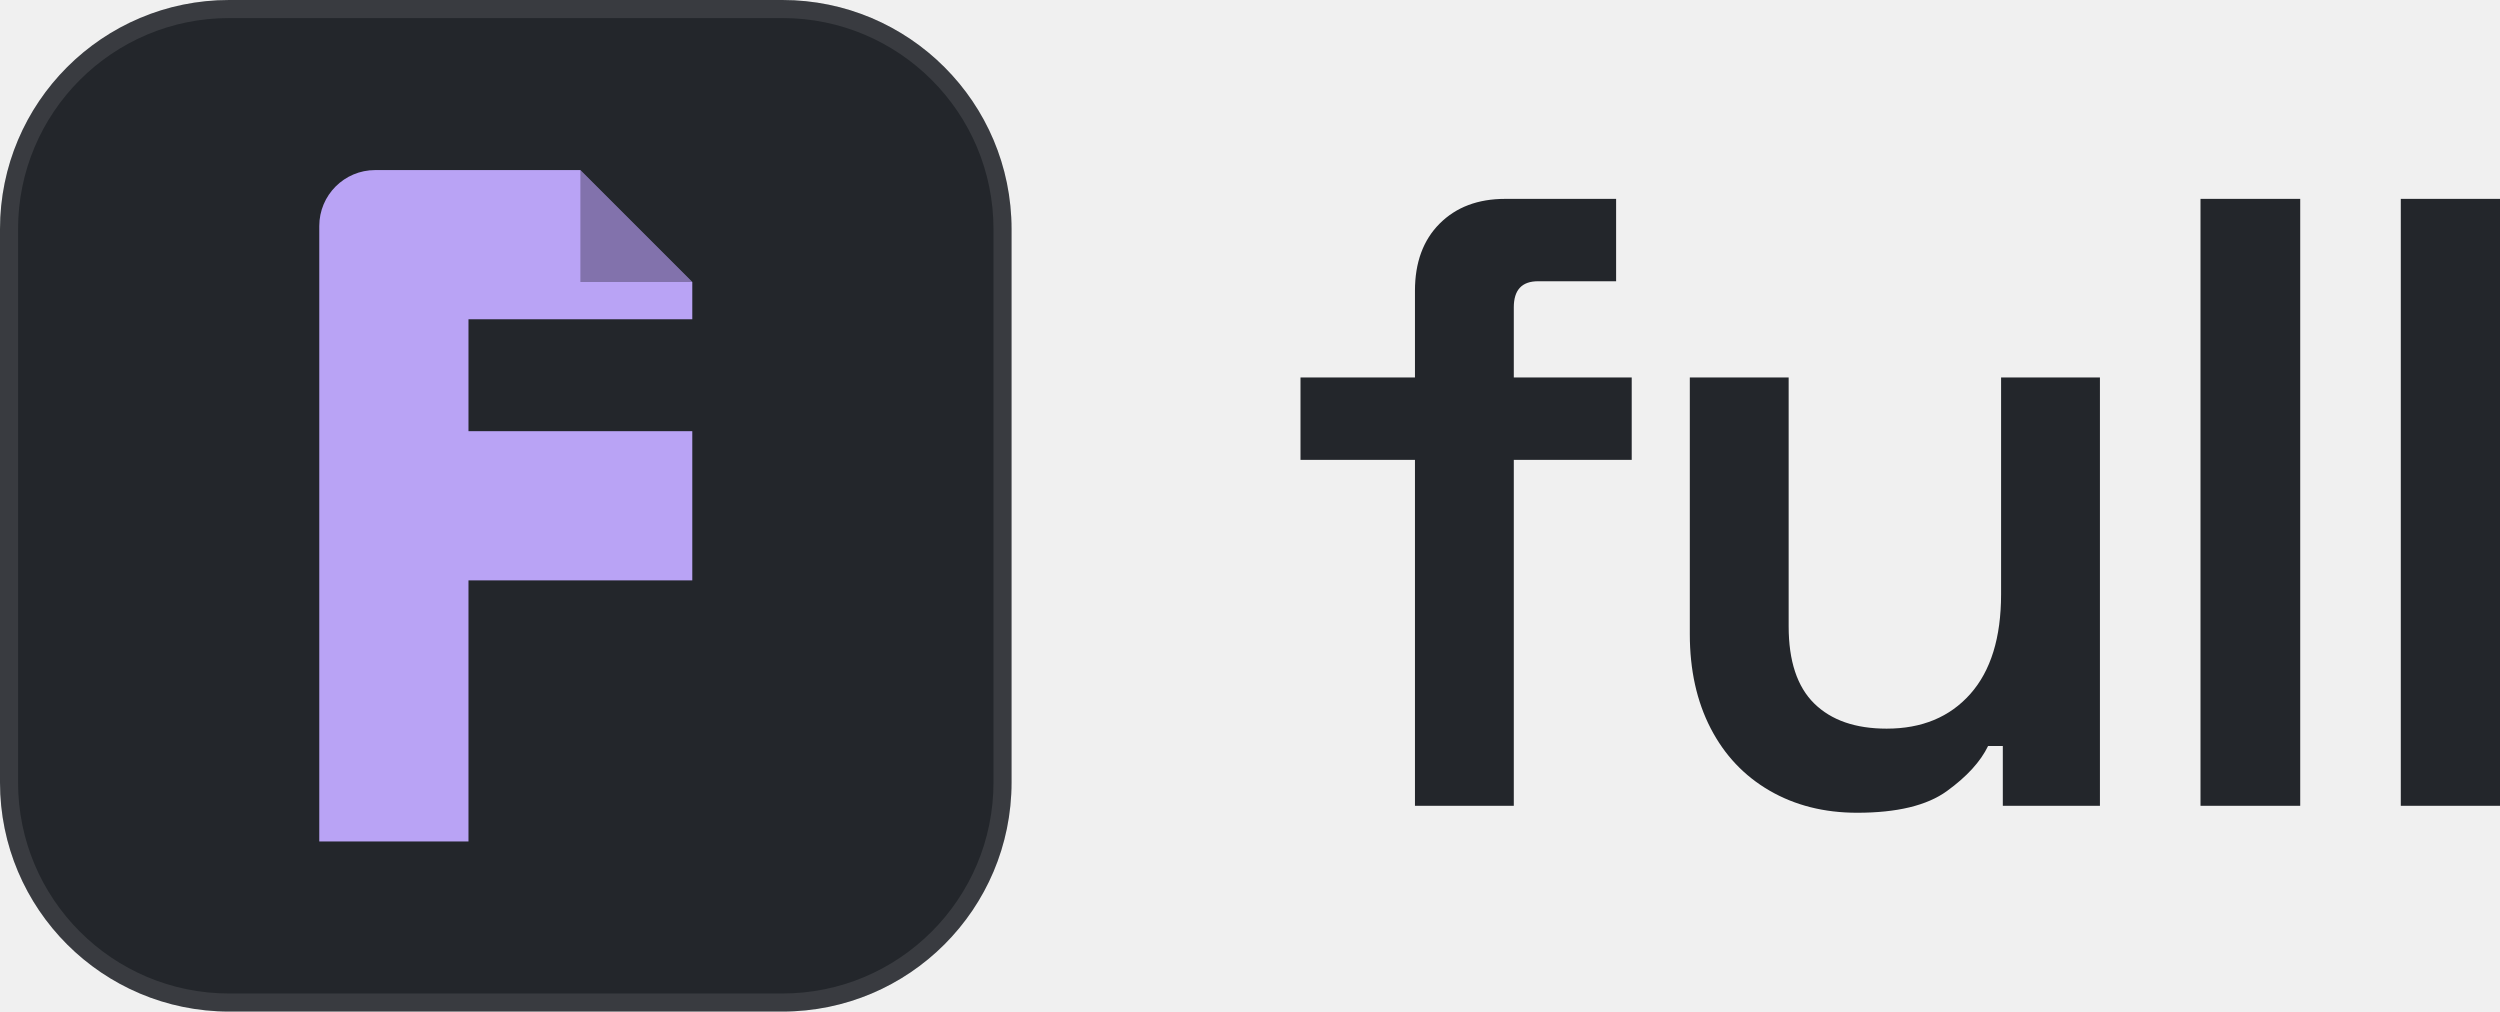
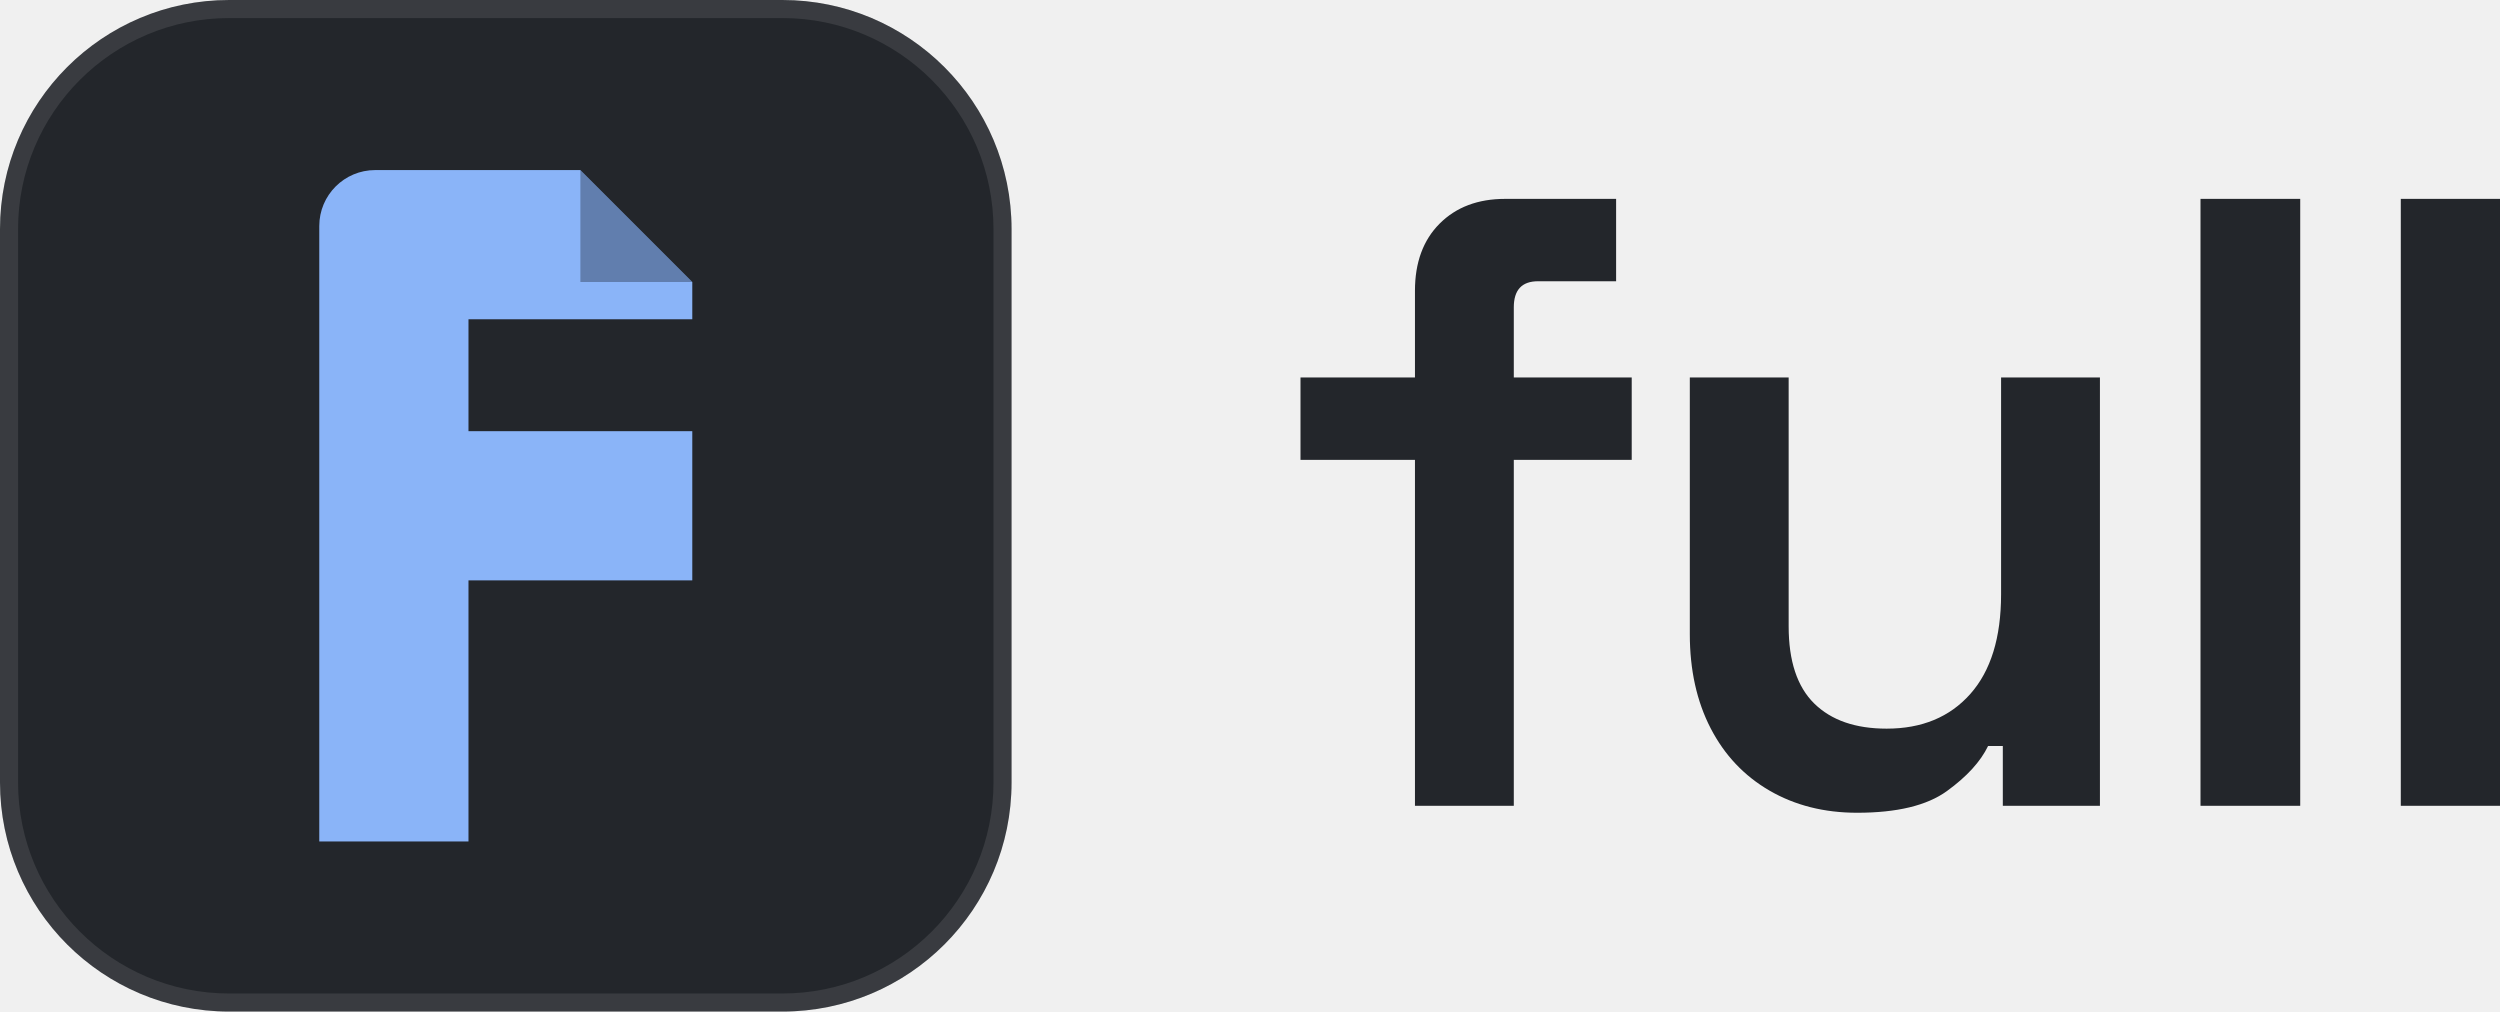
<svg xmlns="http://www.w3.org/2000/svg" viewBox="0 0 138.4 56.0">
  <g transform="scale(0.109375)">
    <rect width="512" height="512" rx="116" fill="#23262B" />
    <rect x="4.571" y="4.571" width="502.857" height="502.857" rx="111.429" fill="none" stroke="#fff" stroke-opacity="0.1" stroke-width="9.143" />
    <g transform="translate(256 256) scale(1.18) translate(-264 -256)">
-       <path d="M184 400V136A24 24 0 0 1 208 112H296L344 160V176H248V400Z" fill="#B9A3F5" />
+       <path d="M184 400V136A24 24 0 0 1 208 112H296L344 160V176H248V400Z" fill="#8AB4F8" />
      <path d="M296 112V160H344Z" fill="#000" fill-opacity=".3" />
-       <rect x="240" y="224" width="104" height="64" fill="#B9A3F5" />
+       <rect x="240" y="224" width="104" height="64" fill="#8AB4F8" />
    </g>
  </g>
  <path transform="translate(70.70 44.61) scale(0.048)" d="M159 0V-399H27V-494H159V-594Q159 -643 187.5 -671.5Q216 -700 263 -700H391V-605H301Q273 -605 273 -575V-494H409V-399H273V0Z M669.0 8Q612.0 8 568.0 -17.5Q524.0 -43 500.0 -89.5Q476.0 -136 476.0 -198V-494H590.0V-207Q590.0 -147 619.5 -118.0Q649.0 -89 703.0 -89Q764.0 -89 799.5 -129.0Q835.0 -169 835.0 -244V-494H949.0V0H837.0V-69H820.0Q807.0 -42 772.5 -17.0Q738.0 8 669.0 8Z M1065.0 0V-700H1180.0V0Z M1296.0 0V-700H1411.0V0Z" fill="#23262B" />
</svg>
